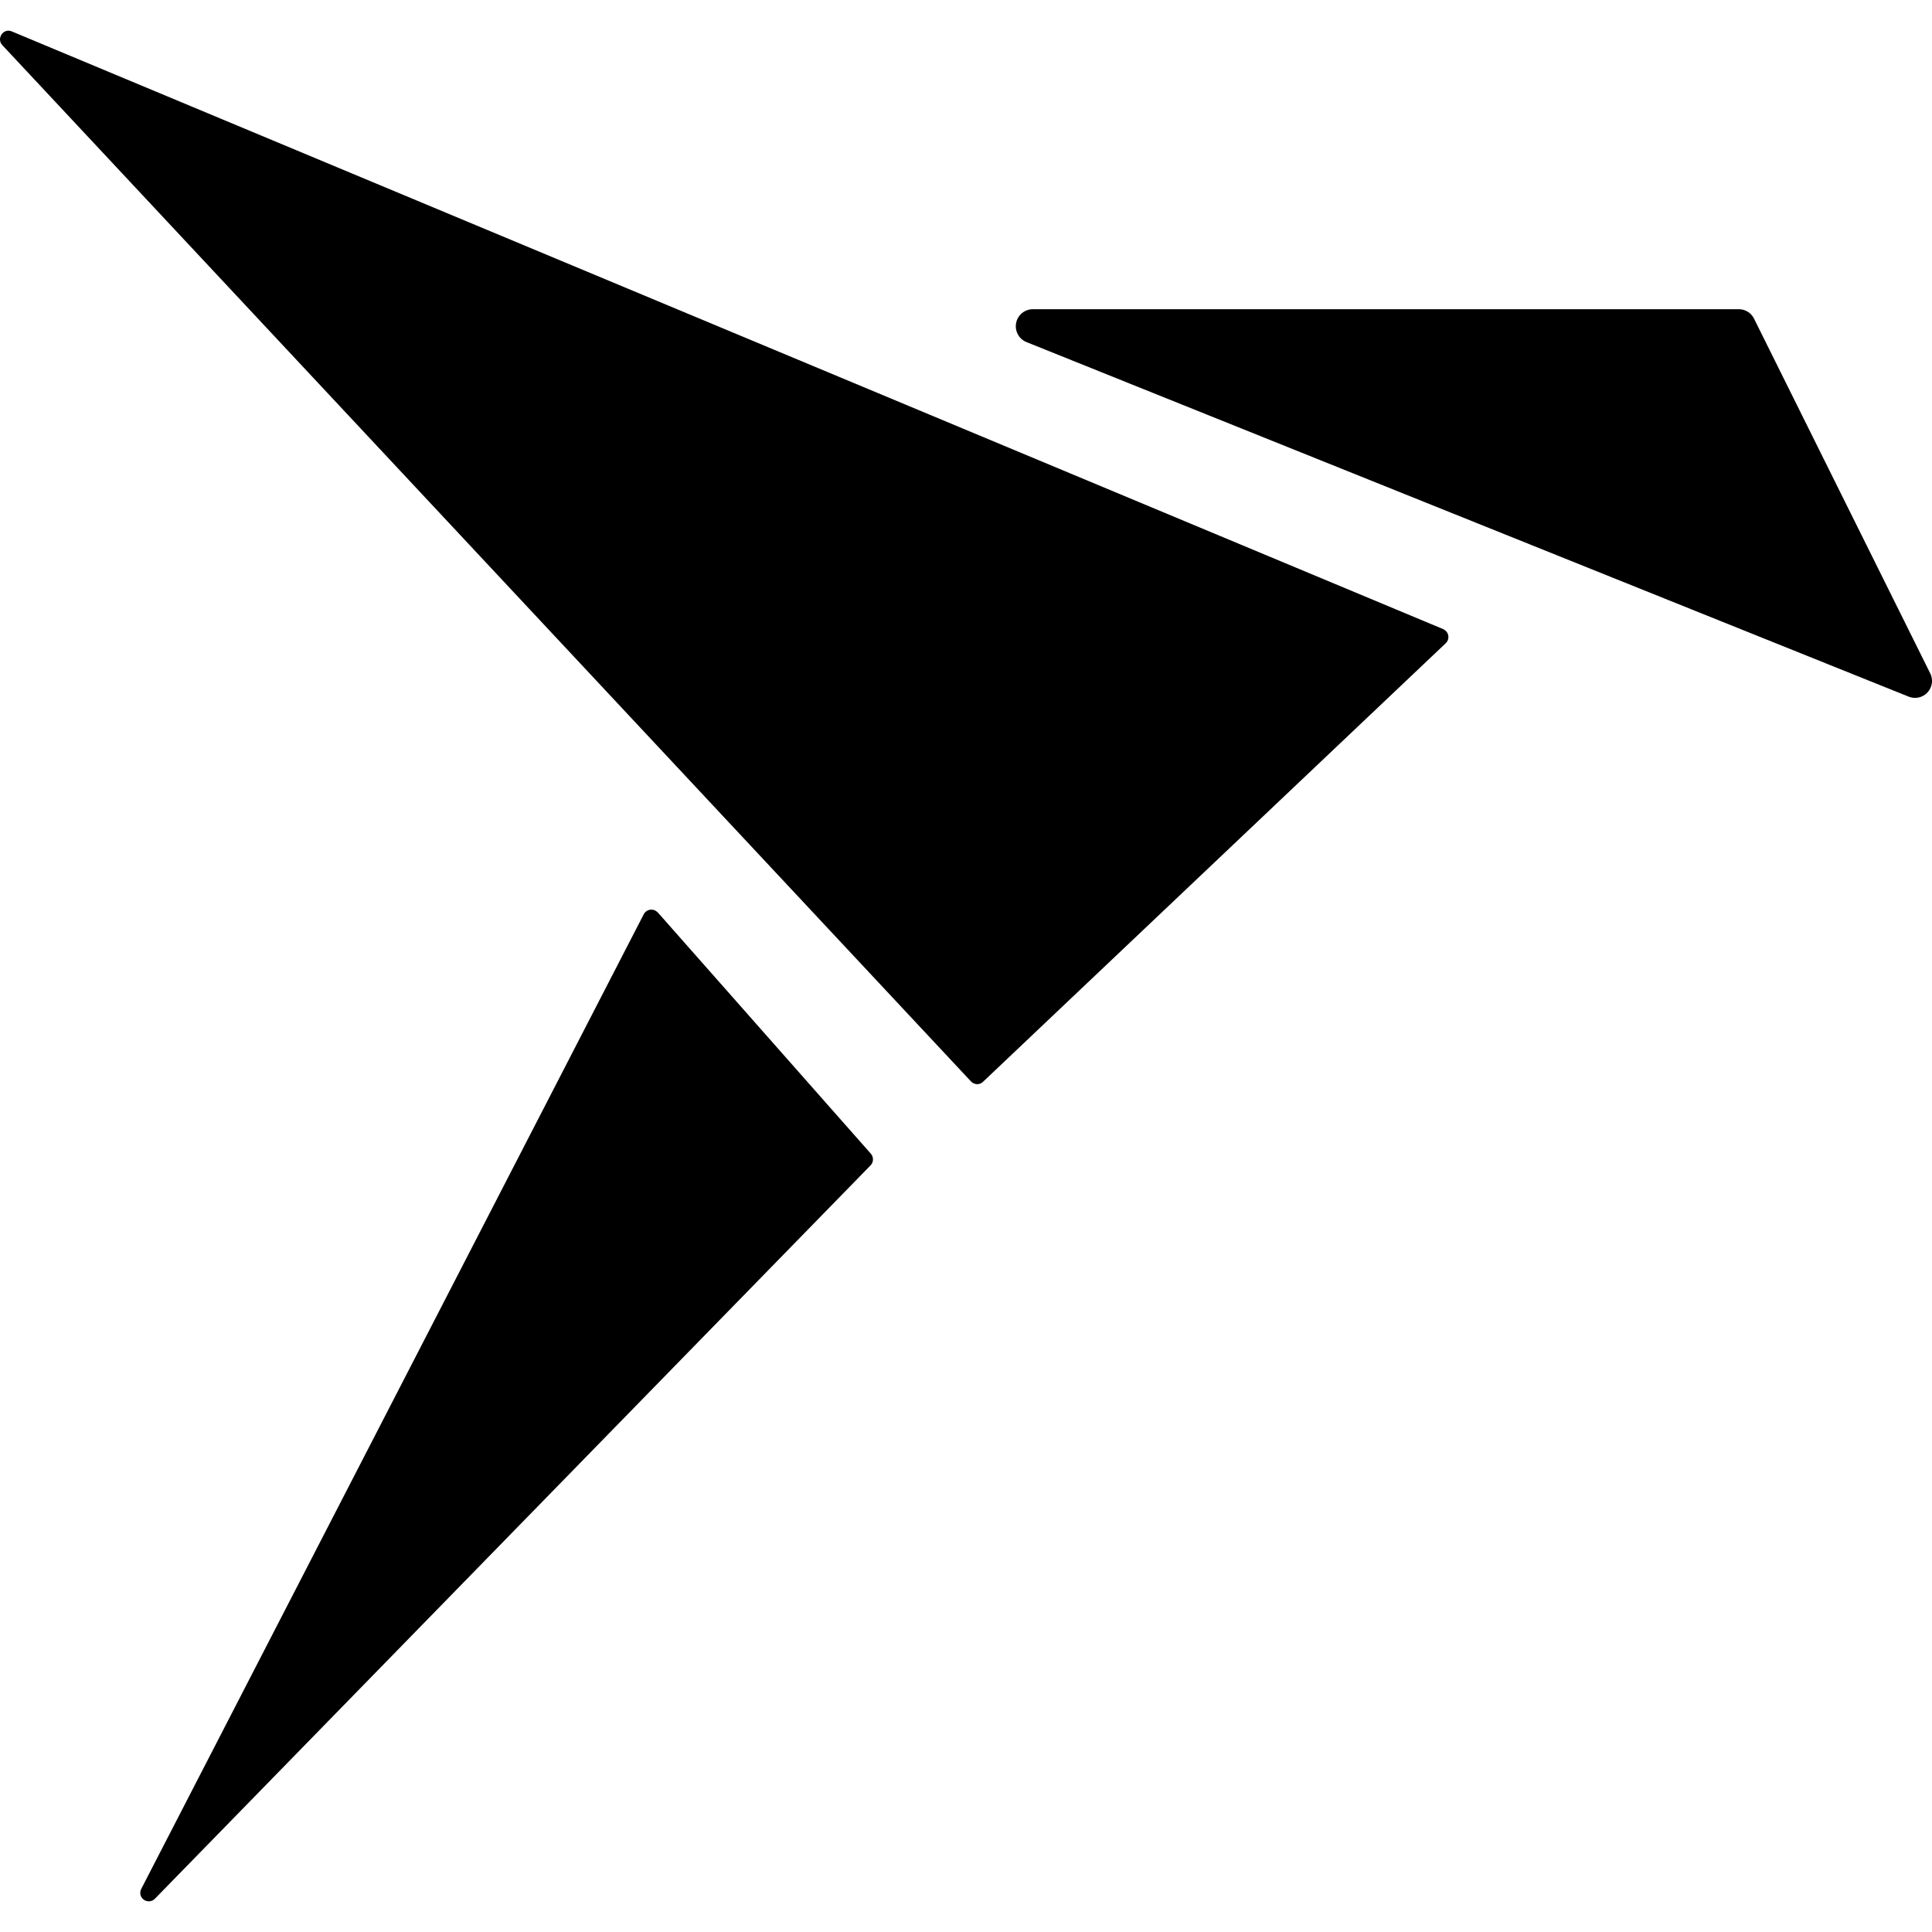
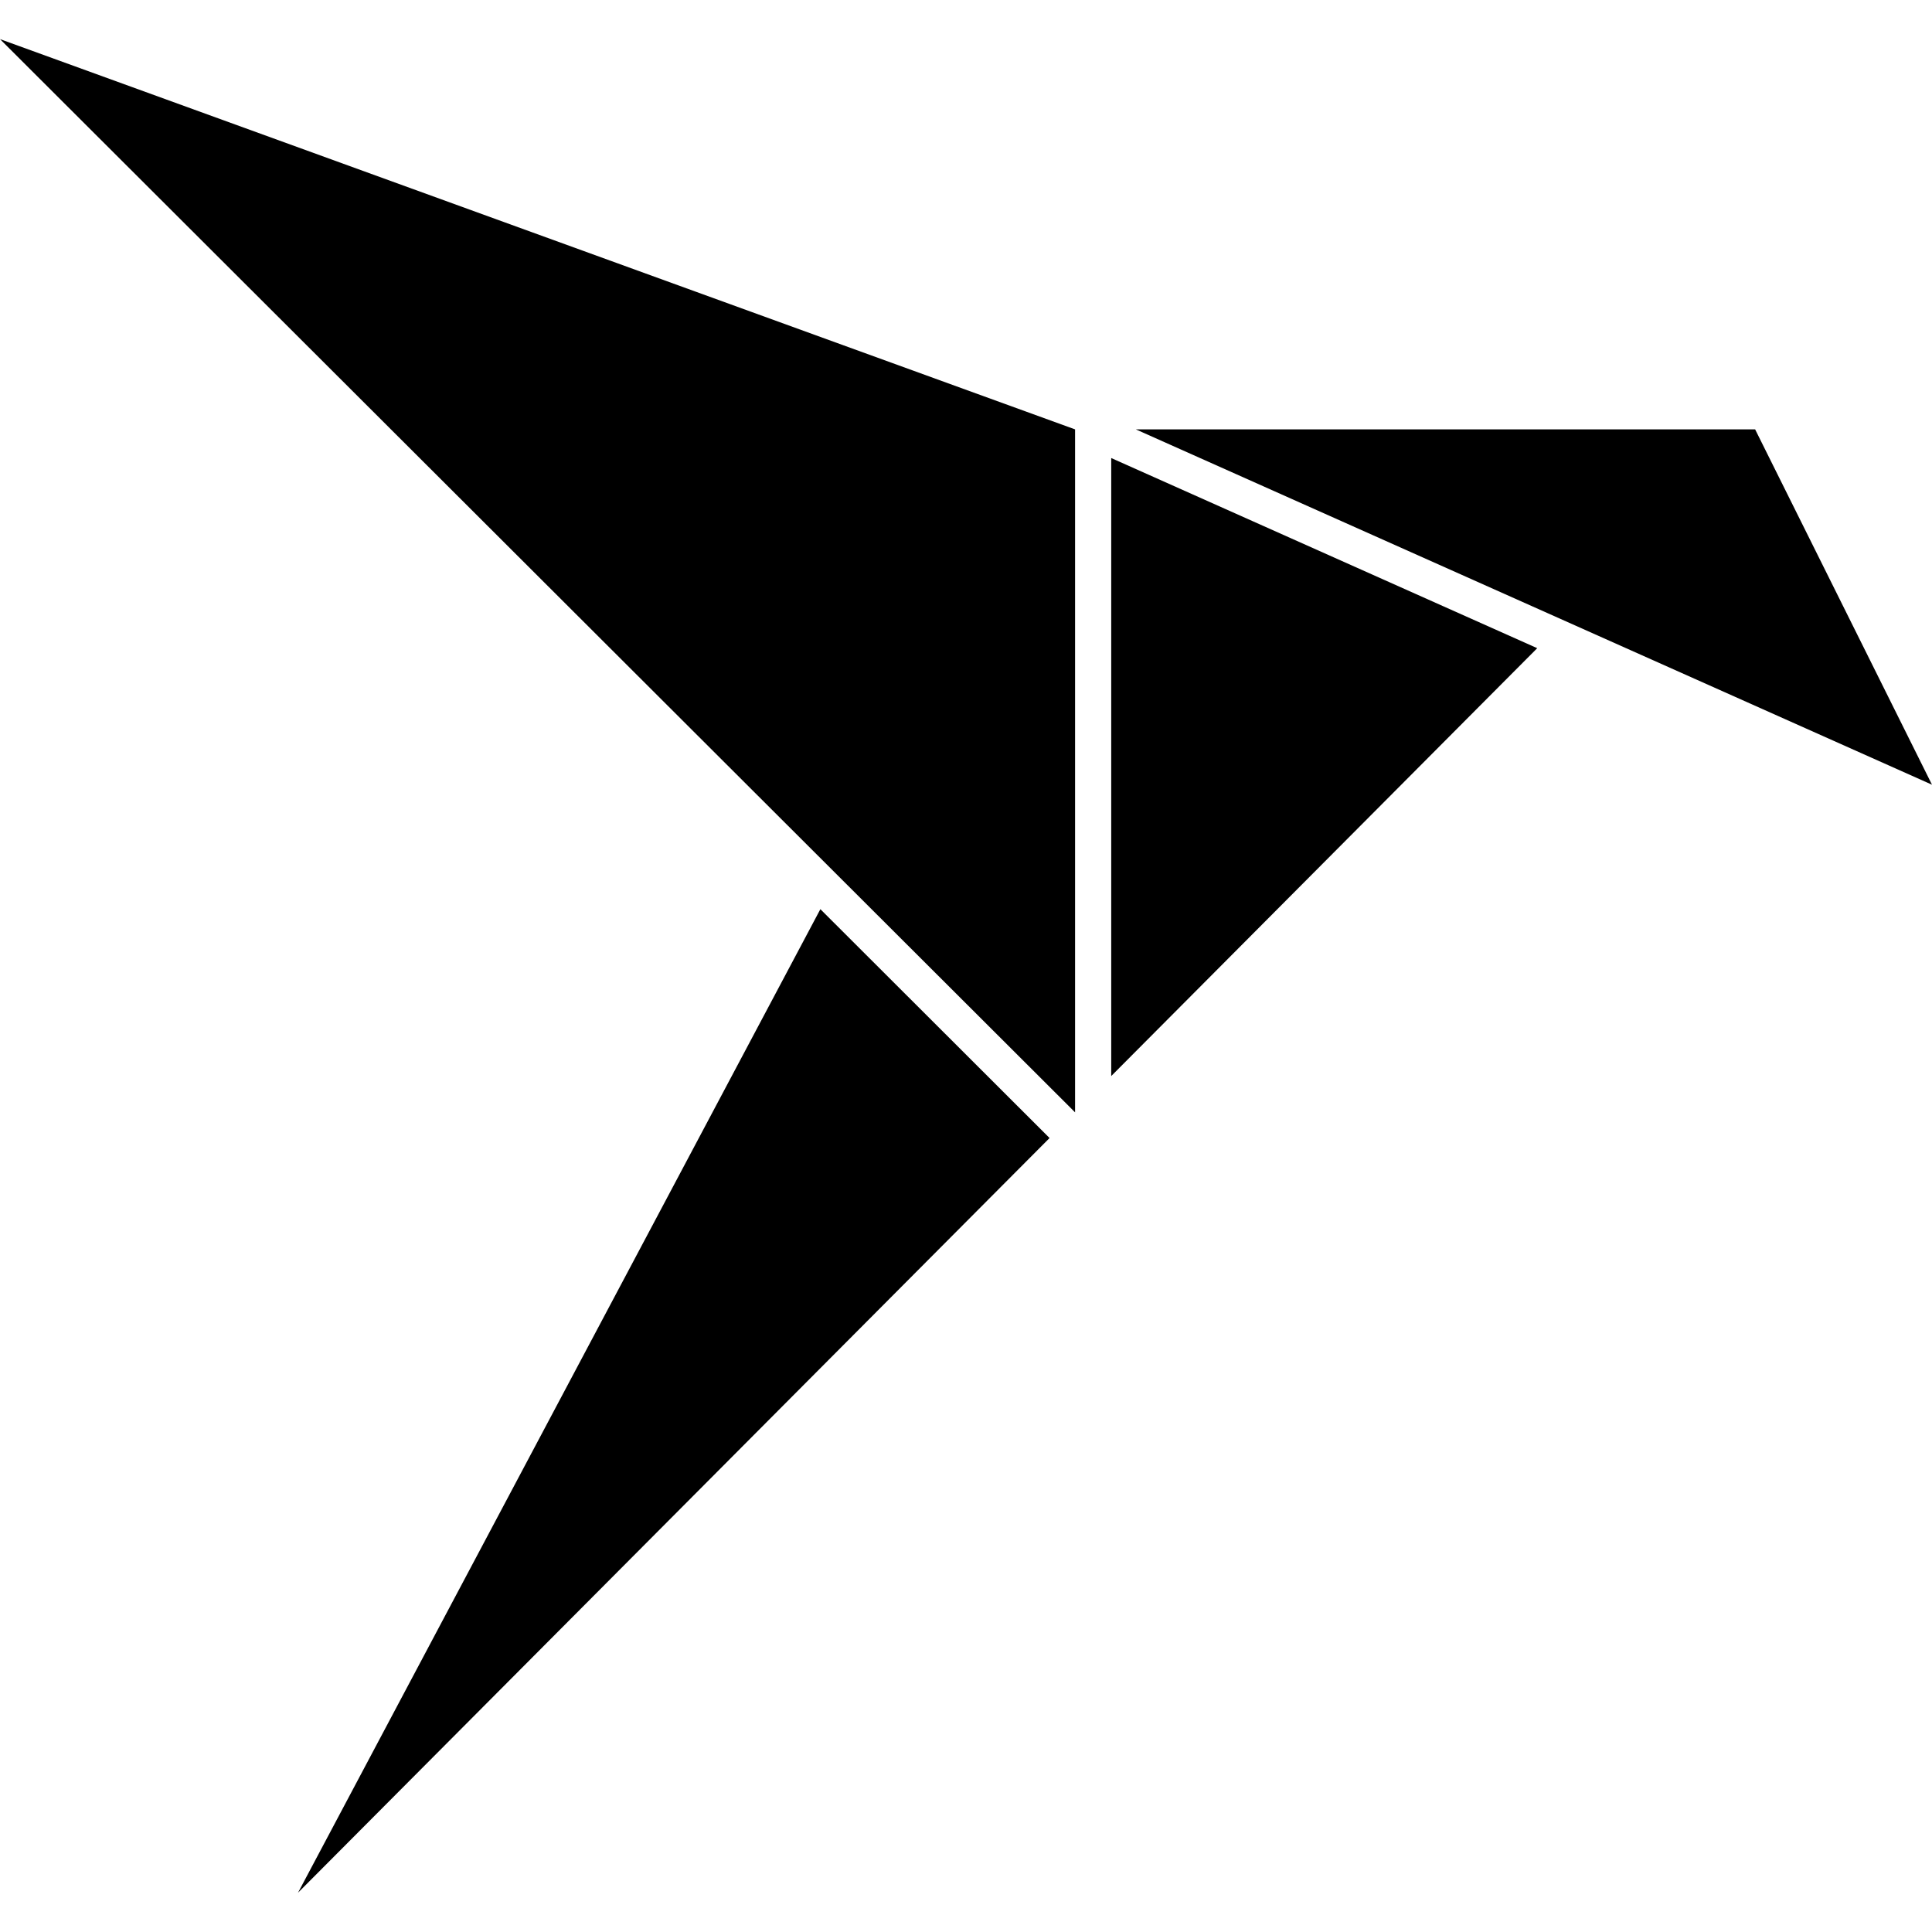
<svg xmlns="http://www.w3.org/2000/svg" role="img" viewBox="0 0 24 24">
-   <path d="M8.17 11.335a.106.106 0 0 0-.173.022L1.754 23.466a.105.105 0 0 0 .032.133c.04.029.101.027.138-.012l8.89-9.11a.107.107 0 0 0 .005-.144l-2.649-3Zm9.76-3.519L.146.39C.041.346-.047.478.028.56l12.034 12.874a.11.11 0 0 0 .075.034.102.102 0 0 0 .075-.03L17.96 7.99a.106.106 0 0 0-.032-.174Zm6.047.547-2.188-4.405a.21.21 0 0 0-.189-.117h-8.77a.212.212 0 0 0-.08.408l10.96 4.405a.211.211 0 0 0 .268-.29z" />
+   <path d="M13.804 13.367V5.69l5.292 2.362-5.292 5.315zM3.701 23.514l6.49-12.22 2.847 2.843L3.7 23.514zM0 .486l13.355 4.848v8.484L0 .486zM21.803 5.334H14.11L24 9.748z" />
</svg>
